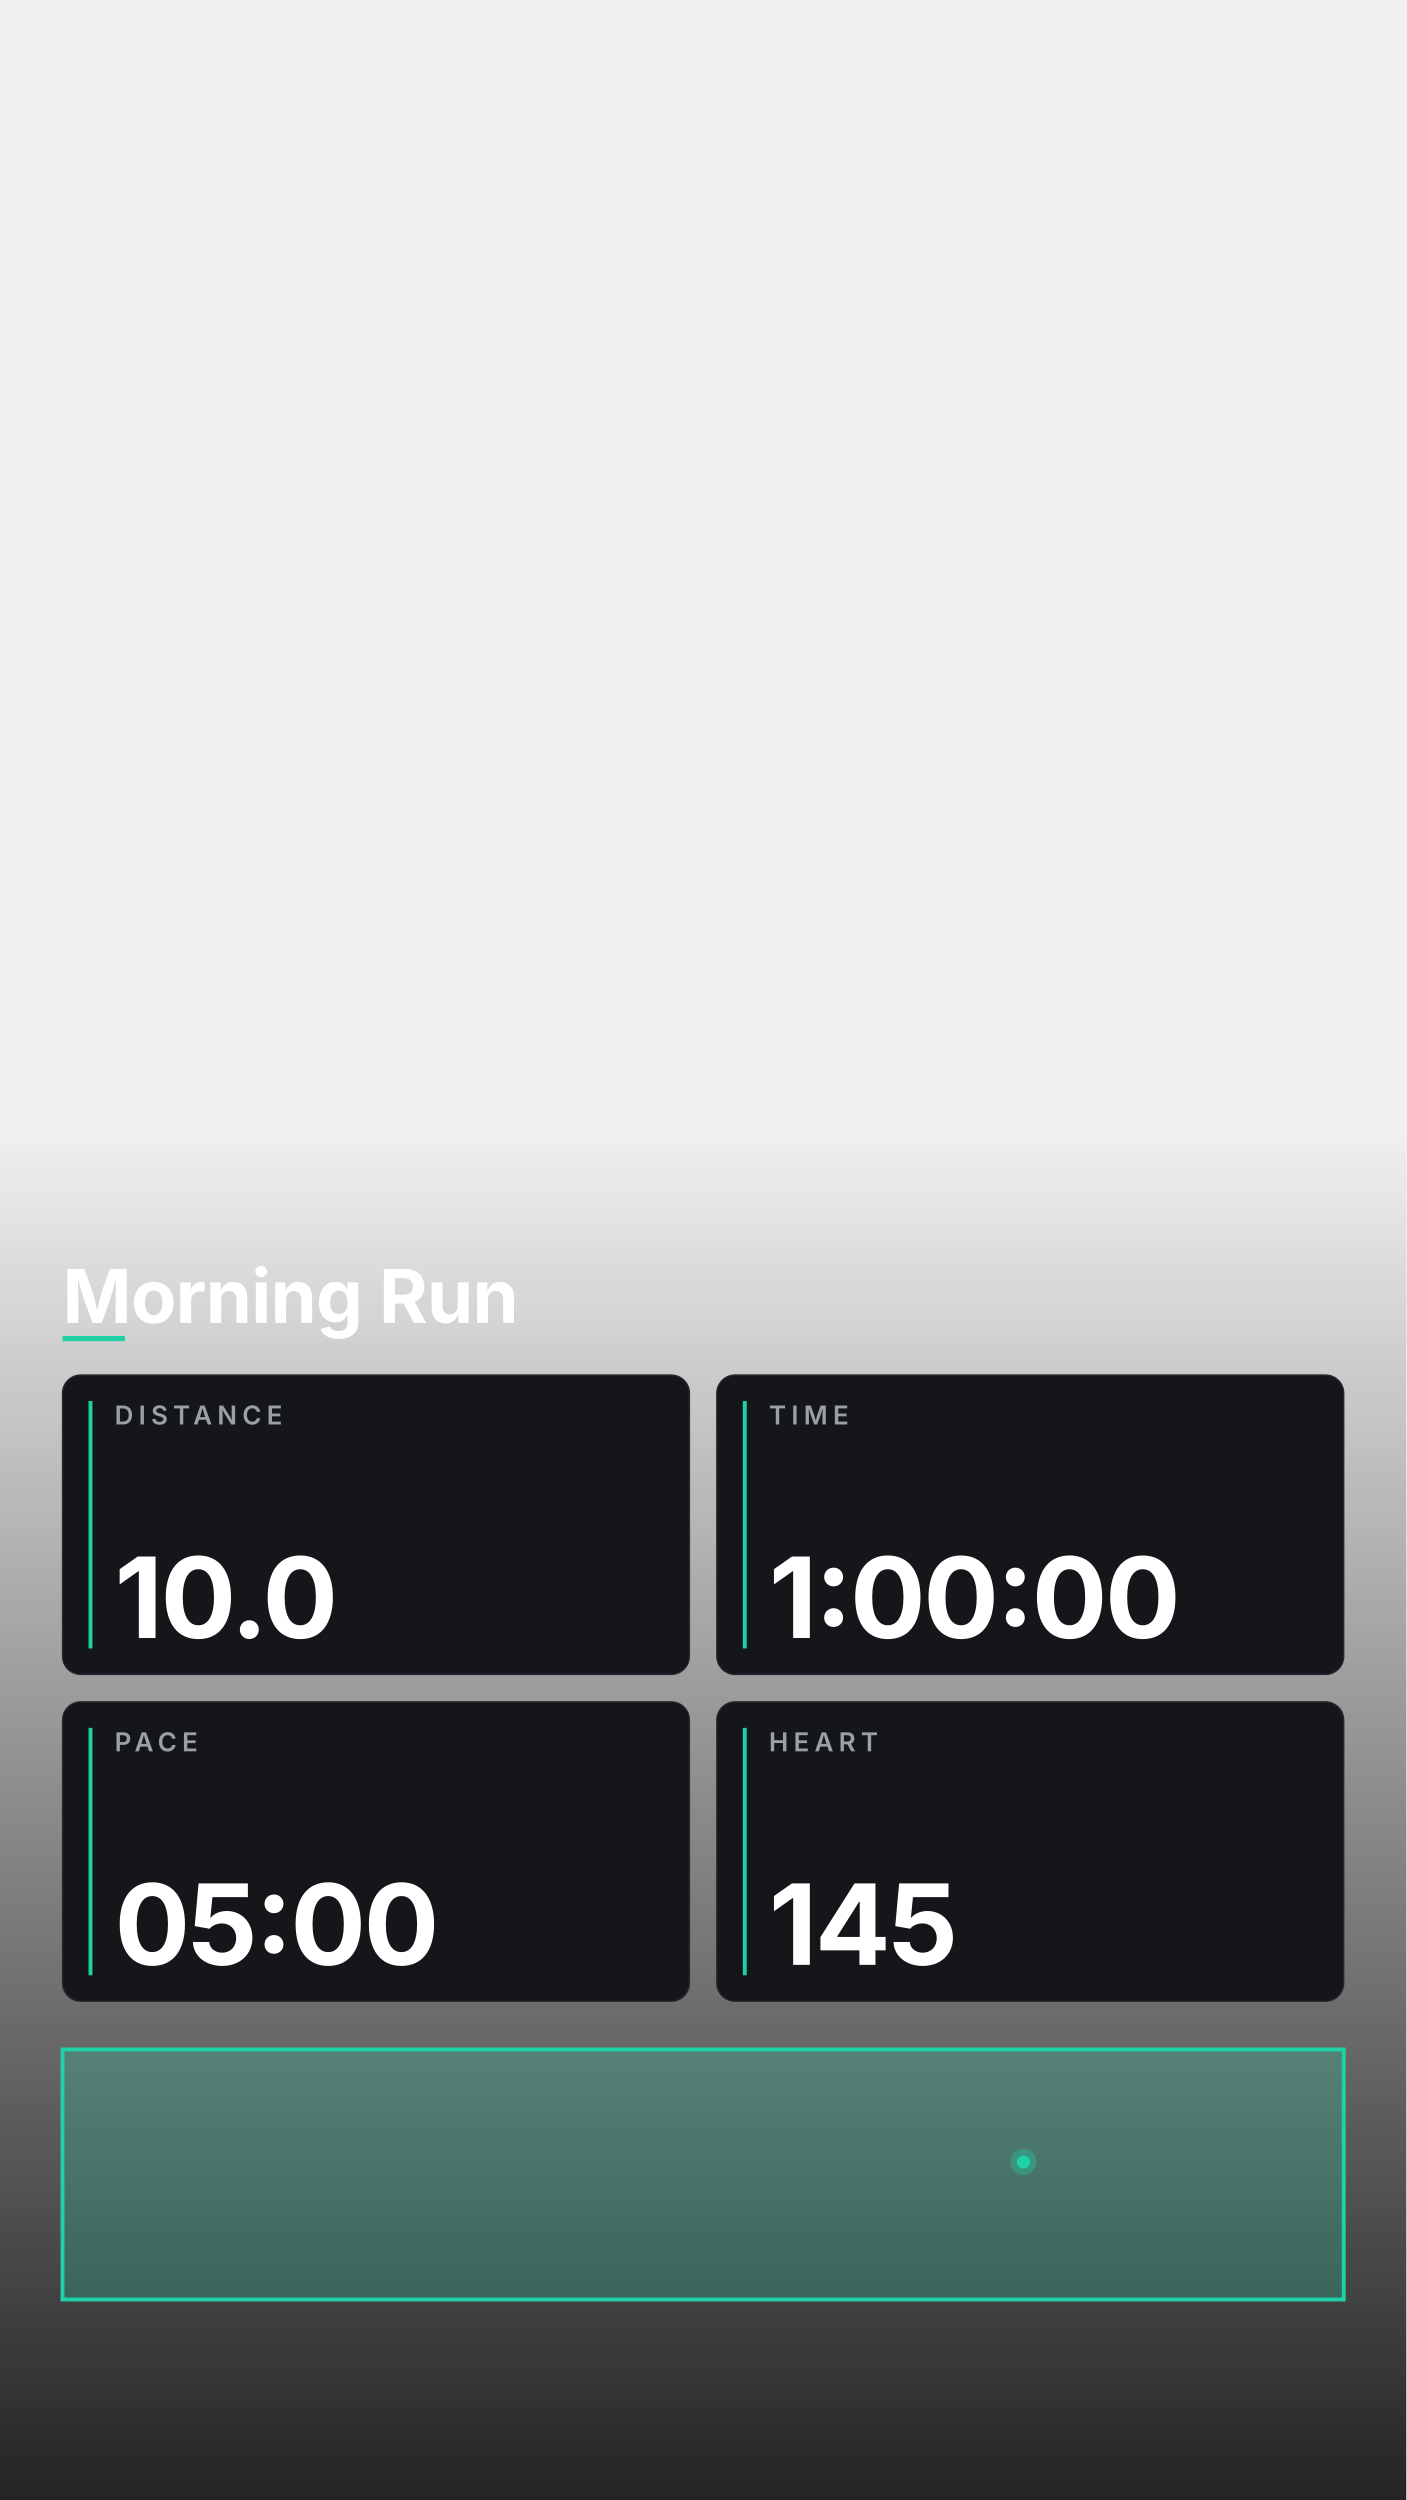
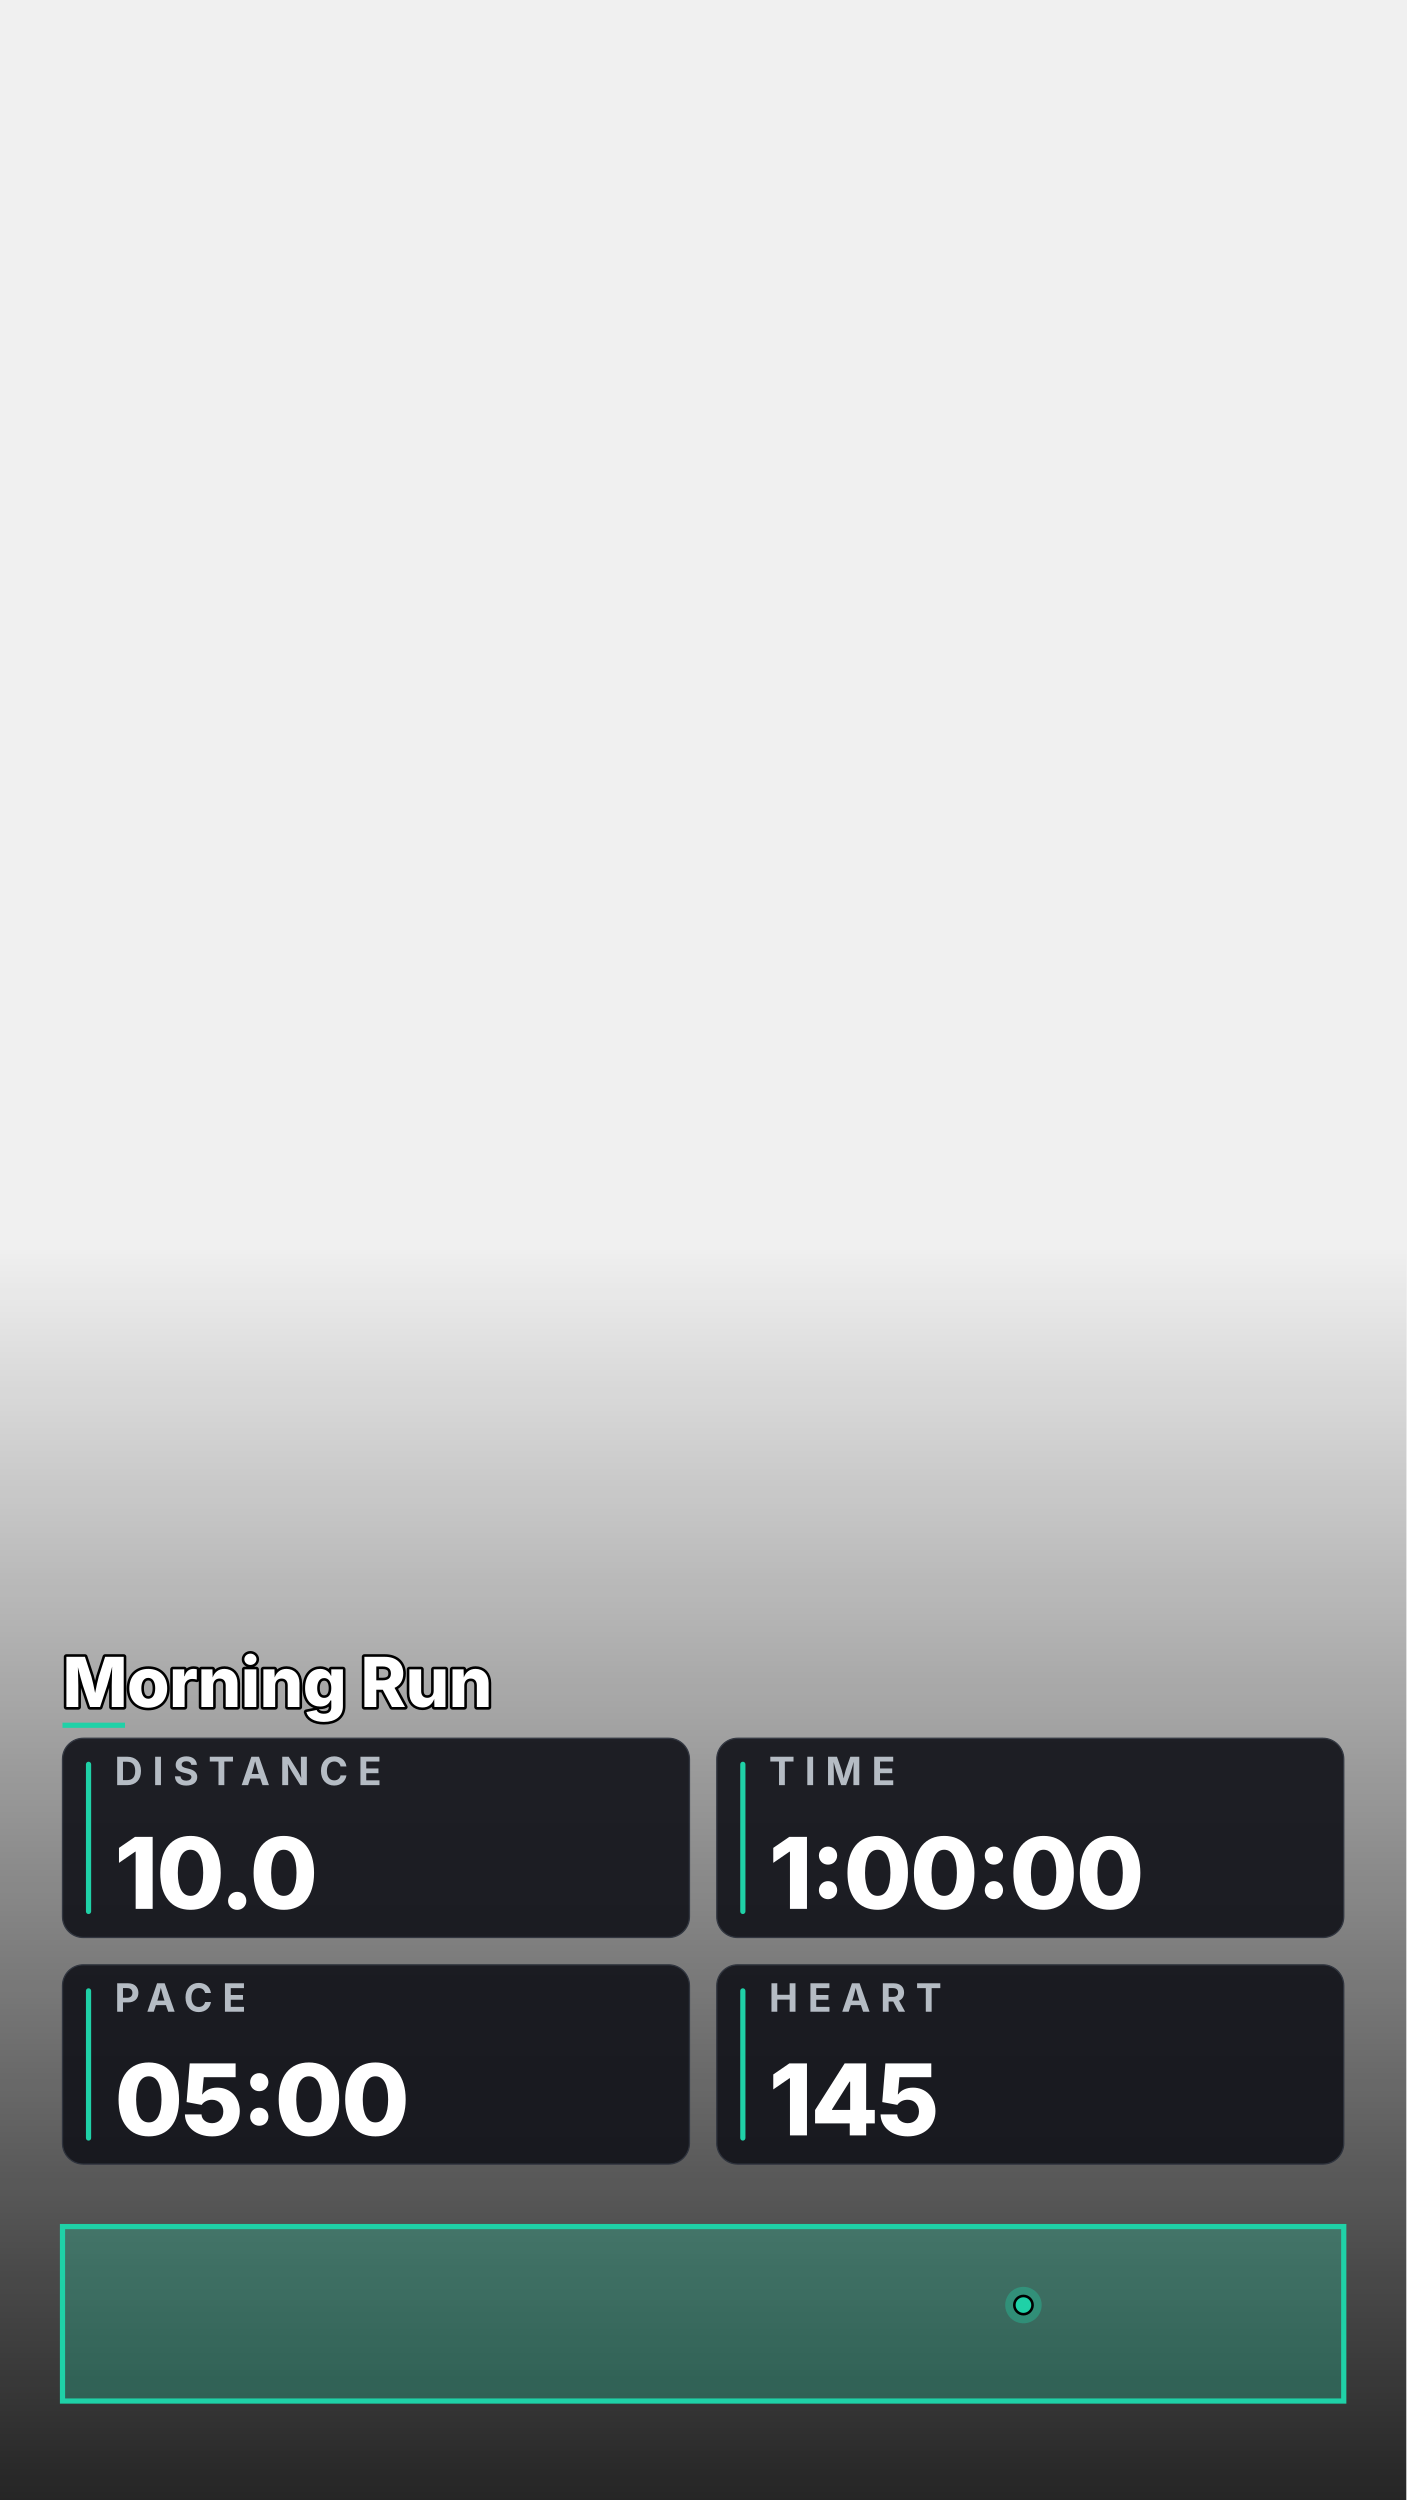
<svg xmlns="http://www.w3.org/2000/svg" width="1080" height="1920" viewBox="0 0 1080 1920" fill="none">
  <defs>
-     <linearGradient id="db_scrim" x1="0" y1="1" x2="0" y2="0">
+     <linearGradient id="dbsc" x1="0" y1="1" x2="0" y2="0">
      <stop offset="0" stop-color="#000000" stop-opacity="0.85" />
      <stop offset="1" stop-color="#000000" stop-opacity="0" />
    </linearGradient>
  </defs>
-   <rect x="0" y="864" width="1080" height="1056" fill="url(#db_scrim)" />
-   <text id="title_text" x="48" y="1016" fill="#FFFFFF" font-family="Inter" font-size="57" font-weight="700" text-anchor="start" letter-spacing="-0.01em">Morning Run</text>
-   <rect x="48" y="1026" width="48" height="4" fill="#1FD1A7" opacity="1" />
-   <rect x="48.0" y="1056" width="481.5" height="230" fill="#14161A" stroke="#262931" stroke-width="1" opacity="1" rx="14" />
-   <rect x="68.0" y="1076" width="3" height="190" fill="#1FD1A7" opacity="1" />
-   <text id="metric_1_label" x="88.0" y="1094" fill="#9AA0A6" font-family="Inter" font-size="20" font-weight="600" text-anchor="start" letter-spacing="0.2em">DISTANCE</text>
-   <text id="metric_1_value" x="88.0" y="1258" fill="#FFFFFF" font-family="Inter" font-size="86" font-weight="700" text-anchor="start" letter-spacing="-0.02em">10.0</text>
-   <rect x="550.5" y="1056" width="481.5" height="230" fill="#14161A" stroke="#262931" stroke-width="1" opacity="1" rx="14" />
-   <rect x="570.5" y="1076" width="3" height="190" fill="#1FD1A7" opacity="1" />
-   <text id="metric_2_label" x="590.5" y="1094" fill="#9AA0A6" font-family="Inter" font-size="20" font-weight="600" text-anchor="start" letter-spacing="0.2em">TIME</text>
-   <text id="metric_2_value" x="590.5" y="1258" fill="#FFFFFF" font-family="Inter" font-size="86" font-weight="700" text-anchor="start" letter-spacing="-0.02em">1:00:00</text>
-   <rect x="48.0" y="1307" width="481.5" height="230" fill="#14161A" stroke="#262931" stroke-width="1" opacity="1" rx="14" />
-   <rect x="68.0" y="1327" width="3" height="190" fill="#1FD1A7" opacity="1" />
-   <text id="metric_3_label" x="88.0" y="1345" fill="#9AA0A6" font-family="Inter" font-size="20" font-weight="600" text-anchor="start" letter-spacing="0.2em">PACE</text>
-   <text id="metric_3_value" x="88.0" y="1509" fill="#FFFFFF" font-family="Inter" font-size="86" font-weight="700" text-anchor="start" letter-spacing="-0.02em">05:00</text>
-   <rect x="550.5" y="1307" width="481.5" height="230" fill="#14161A" stroke="#262931" stroke-width="1" opacity="1" rx="14" />
-   <rect x="570.5" y="1327" width="3" height="190" fill="#1FD1A7" opacity="1" />
-   <text id="metric_4_label" x="590.5" y="1345" fill="#9AA0A6" font-family="Inter" font-size="20" font-weight="600" text-anchor="start" letter-spacing="0.2em">HEART</text>
-   <text id="metric_4_value" x="590.5" y="1509" fill="#FFFFFF" font-family="Inter" font-size="86" font-weight="700" text-anchor="start" letter-spacing="-0.02em">145</text>
+   <rect x="0" y="960" width="1080" height="960" fill="url(#dbsc)" />
+   <text id="title_text" x="48" y="1311" fill="#FFFFFF" stroke="#000000" stroke-width="4" stroke-linejoin="round" paint-order="stroke fill" font-family="Inter" font-size="53" font-weight="800" text-anchor="start" letter-spacing="-0.01em">Morning Run</text>
+   <rect x="48" y="1323" width="48" height="4" fill="#1FD1A7" opacity="1" />
+   <rect x="48.0" y="1335" width="481.5" height="153" fill="#12141A" stroke="#2A2F3A" stroke-width="1" opacity="0.92" rx="16" />
+   <rect x="66.0" y="1353" width="4" height="117" fill="#1FD1A7" opacity="1" rx="2" />
+   <text id="metric_1_label" x="88.0" y="1371" fill="#B5BCC4" font-family="Inter" font-size="30" font-weight="700" letter-spacing="0.25em">DISTANCE</text>
+   <text id="metric_1_value" x="88.0" y="1466" fill="#FFFFFF" font-family="Inter" font-size="76" font-weight="800" letter-spacing="-0.02em">10.0</text>
+   <rect x="550.5" y="1335" width="481.5" height="153" fill="#12141A" stroke="#2A2F3A" stroke-width="1" opacity="0.92" rx="16" />
+   <rect x="568.5" y="1353" width="4" height="117" fill="#1FD1A7" opacity="1" rx="2" />
+   <text id="metric_2_label" x="590.5" y="1371" fill="#B5BCC4" font-family="Inter" font-size="30" font-weight="700" letter-spacing="0.25em">TIME</text>
+   <text id="metric_2_value" x="590.5" y="1466" fill="#FFFFFF" font-family="Inter" font-size="76" font-weight="800" letter-spacing="-0.02em">1:00:00</text>
+   <rect x="48.0" y="1509" width="481.5" height="153" fill="#12141A" stroke="#2A2F3A" stroke-width="1" opacity="0.92" rx="16" />
+   <rect x="66.0" y="1527" width="4" height="117" fill="#1FD1A7" opacity="1" rx="2" />
+   <text id="metric_3_label" x="88.0" y="1545" fill="#B5BCC4" font-family="Inter" font-size="30" font-weight="700" letter-spacing="0.25em">PACE</text>
+   <text id="metric_3_value" x="88.0" y="1640" fill="#FFFFFF" font-family="Inter" font-size="76" font-weight="800" letter-spacing="-0.02em">05:00</text>
+   <rect x="550.5" y="1509" width="481.5" height="153" fill="#12141A" stroke="#2A2F3A" stroke-width="1" opacity="0.92" rx="16" />
+   <rect x="568.5" y="1527" width="4" height="117" fill="#1FD1A7" opacity="1" rx="2" />
+   <text id="metric_4_label" x="590.5" y="1545" fill="#B5BCC4" font-family="Inter" font-size="30" font-weight="700" letter-spacing="0.25em">HEART</text>
+   <text id="metric_4_value" x="590.5" y="1640" fill="#FFFFFF" font-family="Inter" font-size="76" font-weight="800" letter-spacing="-0.02em">145</text>
  <g id="elevation_chart">
    <g id="area">
-       <rect x="48" y="1574" width="984" height="192" fill="#1FD1A7" opacity="0.25" />
+       <rect x="48" y="1710" width="984" height="134" fill="#1FD1A7" opacity="0.28" />
    </g>
    <g id="full_path">
-       <rect x="48" y="1574" width="984" height="192" stroke="#FFFFFF" stroke-width="2" opacity="0.12" fill="none" />
+       <rect x="48" y="1710" width="984" height="134" stroke="#FFFFFF" stroke-width="2" opacity="0.18" fill="none" />
    </g>
    <g id="line">
-       <rect x="48" y="1574" width="984" height="192" stroke="#1FD1A7" stroke-width="3" fill="none" />
+       <rect x="48" y="1710" width="984" height="134" stroke="#1FD1A7" stroke-width="4" fill="none" />
    </g>
    <g id="glow">
-       <ellipse cx="786.0" cy="1660.4" rx="10" ry="10" fill="#1FD1A7" opacity="0.35" />
+       <ellipse cx="786.0" cy="1770.3" rx="14" ry="14" fill="#1FD1A7" opacity="0.35" />
    </g>
    <g id="dot">
-       <ellipse cx="786.0" cy="1660.4" rx="5" ry="5" fill="#1FD1A7" />
+       <ellipse cx="786.0" cy="1770.3" rx="7" ry="7" fill="#1FD1A7" stroke="#000000" stroke-width="2" />
    </g>
  </g>
</svg>
